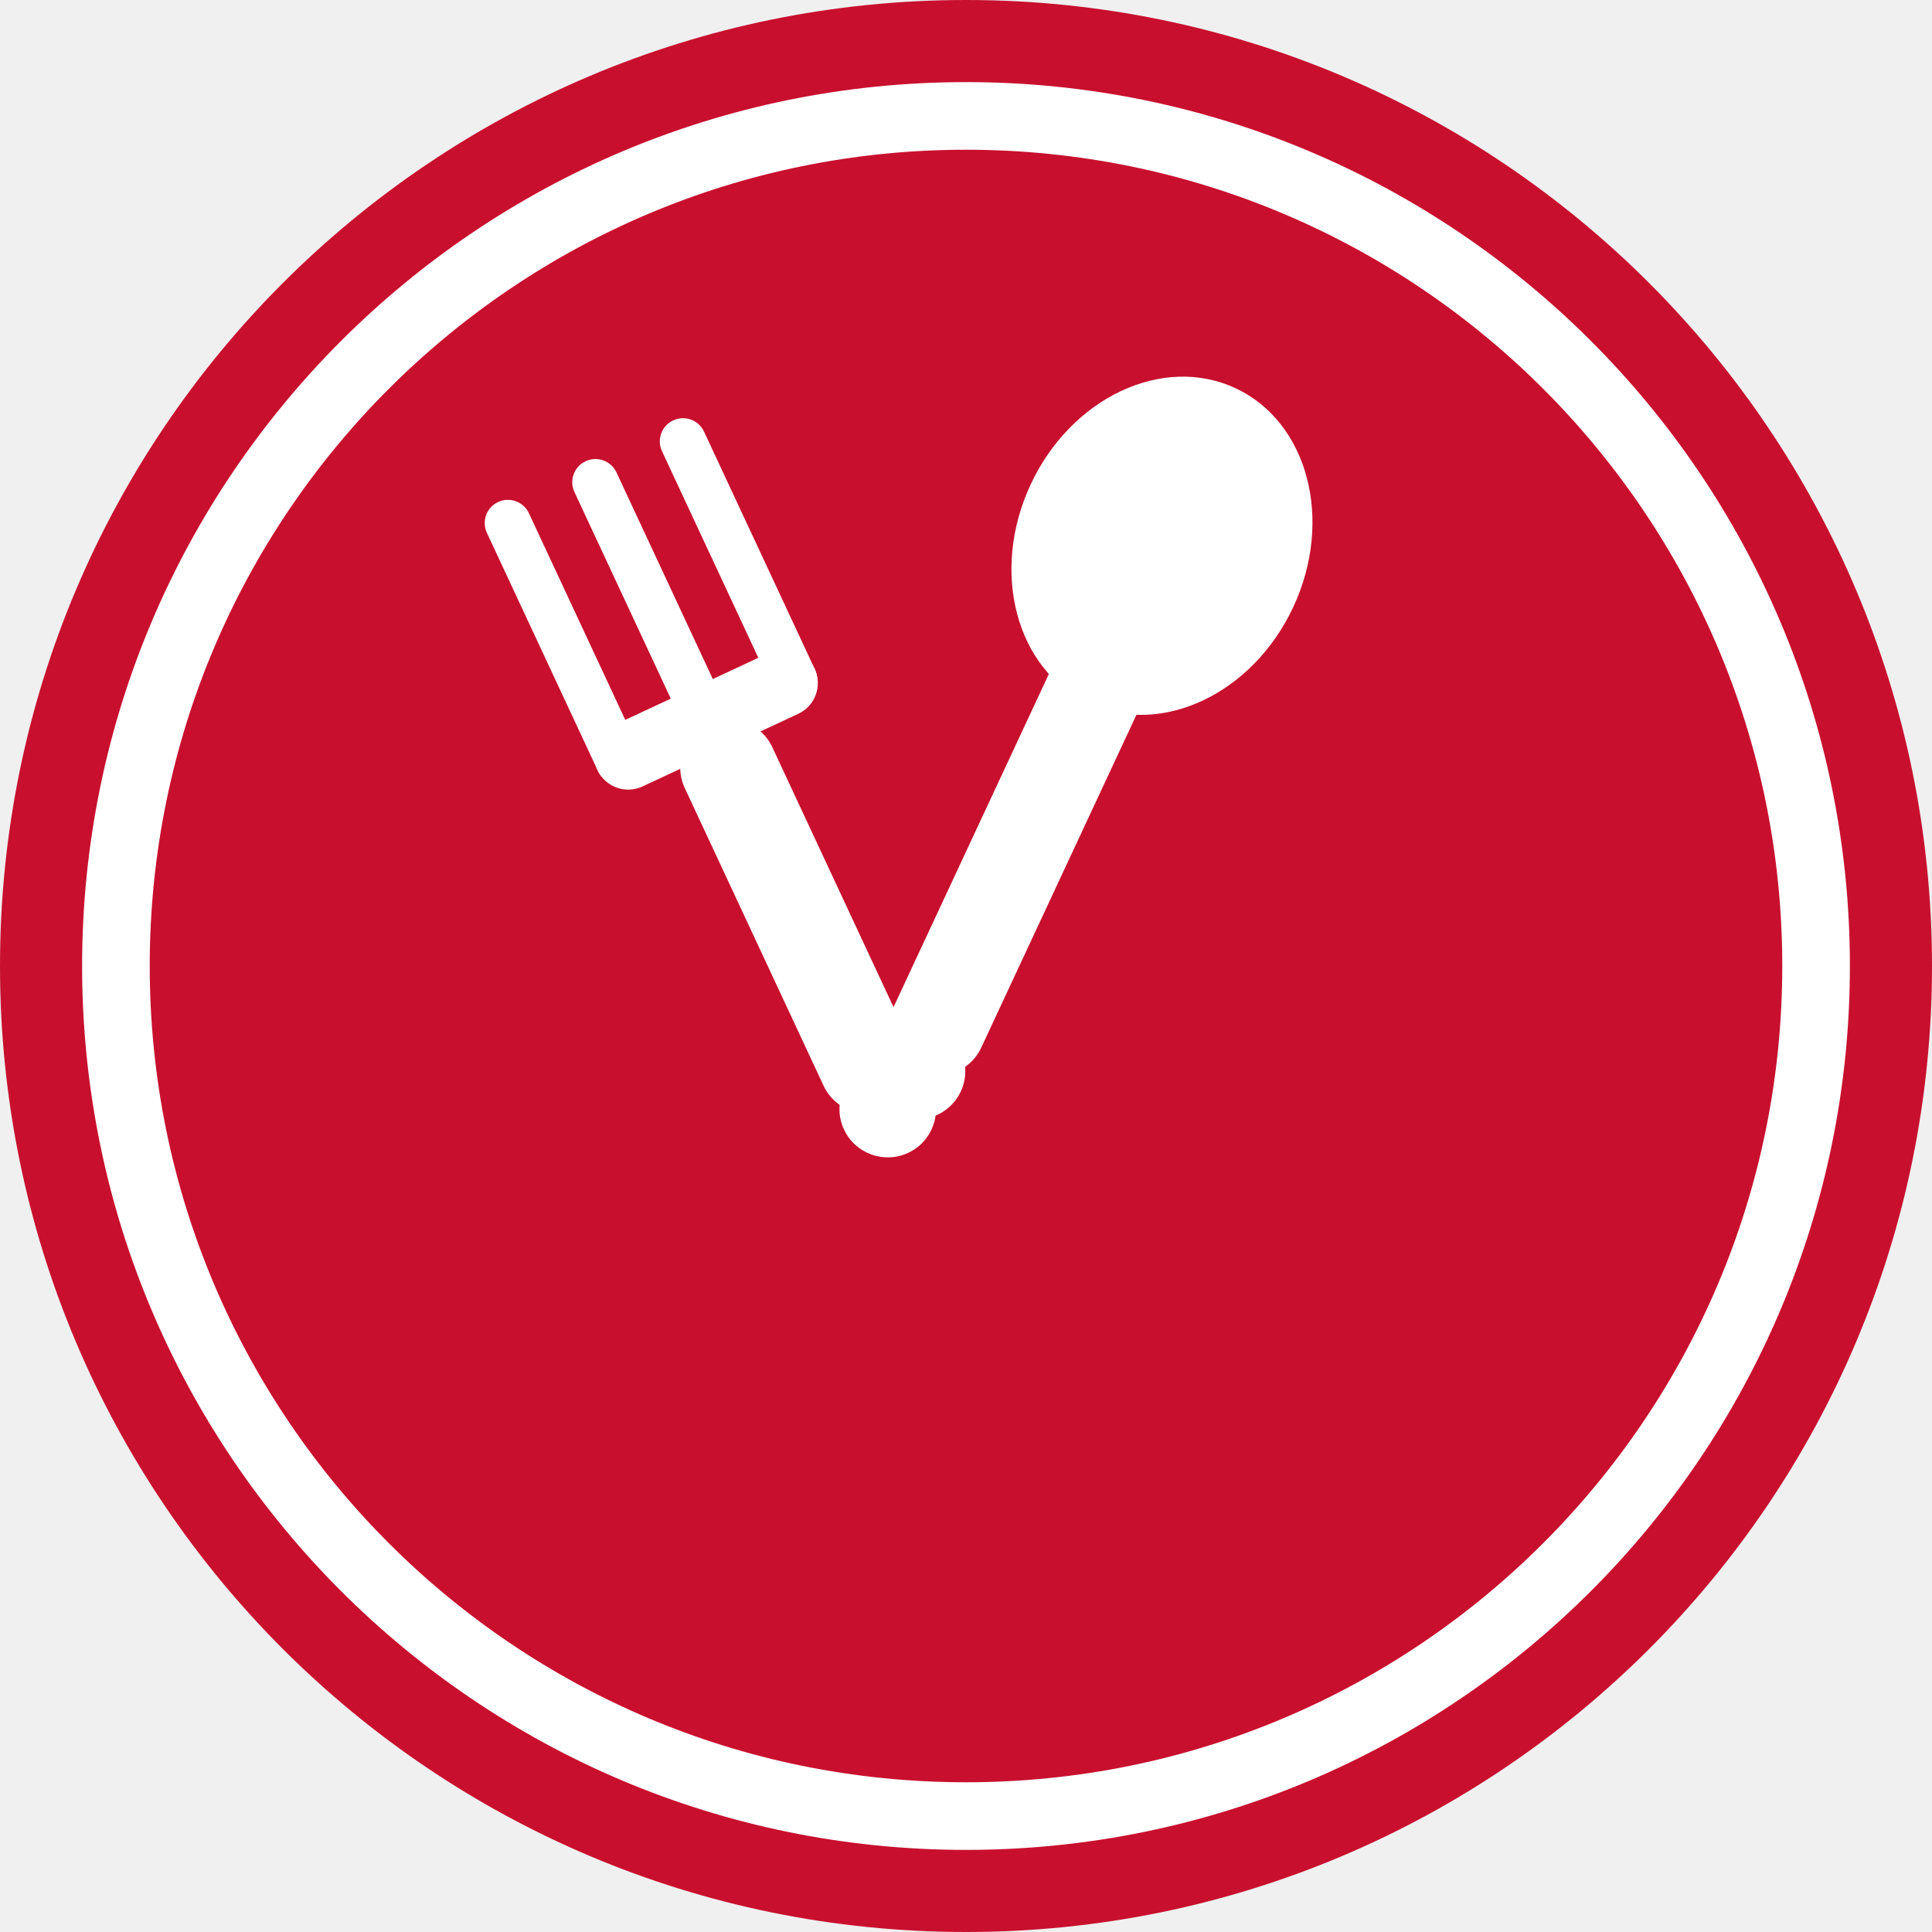
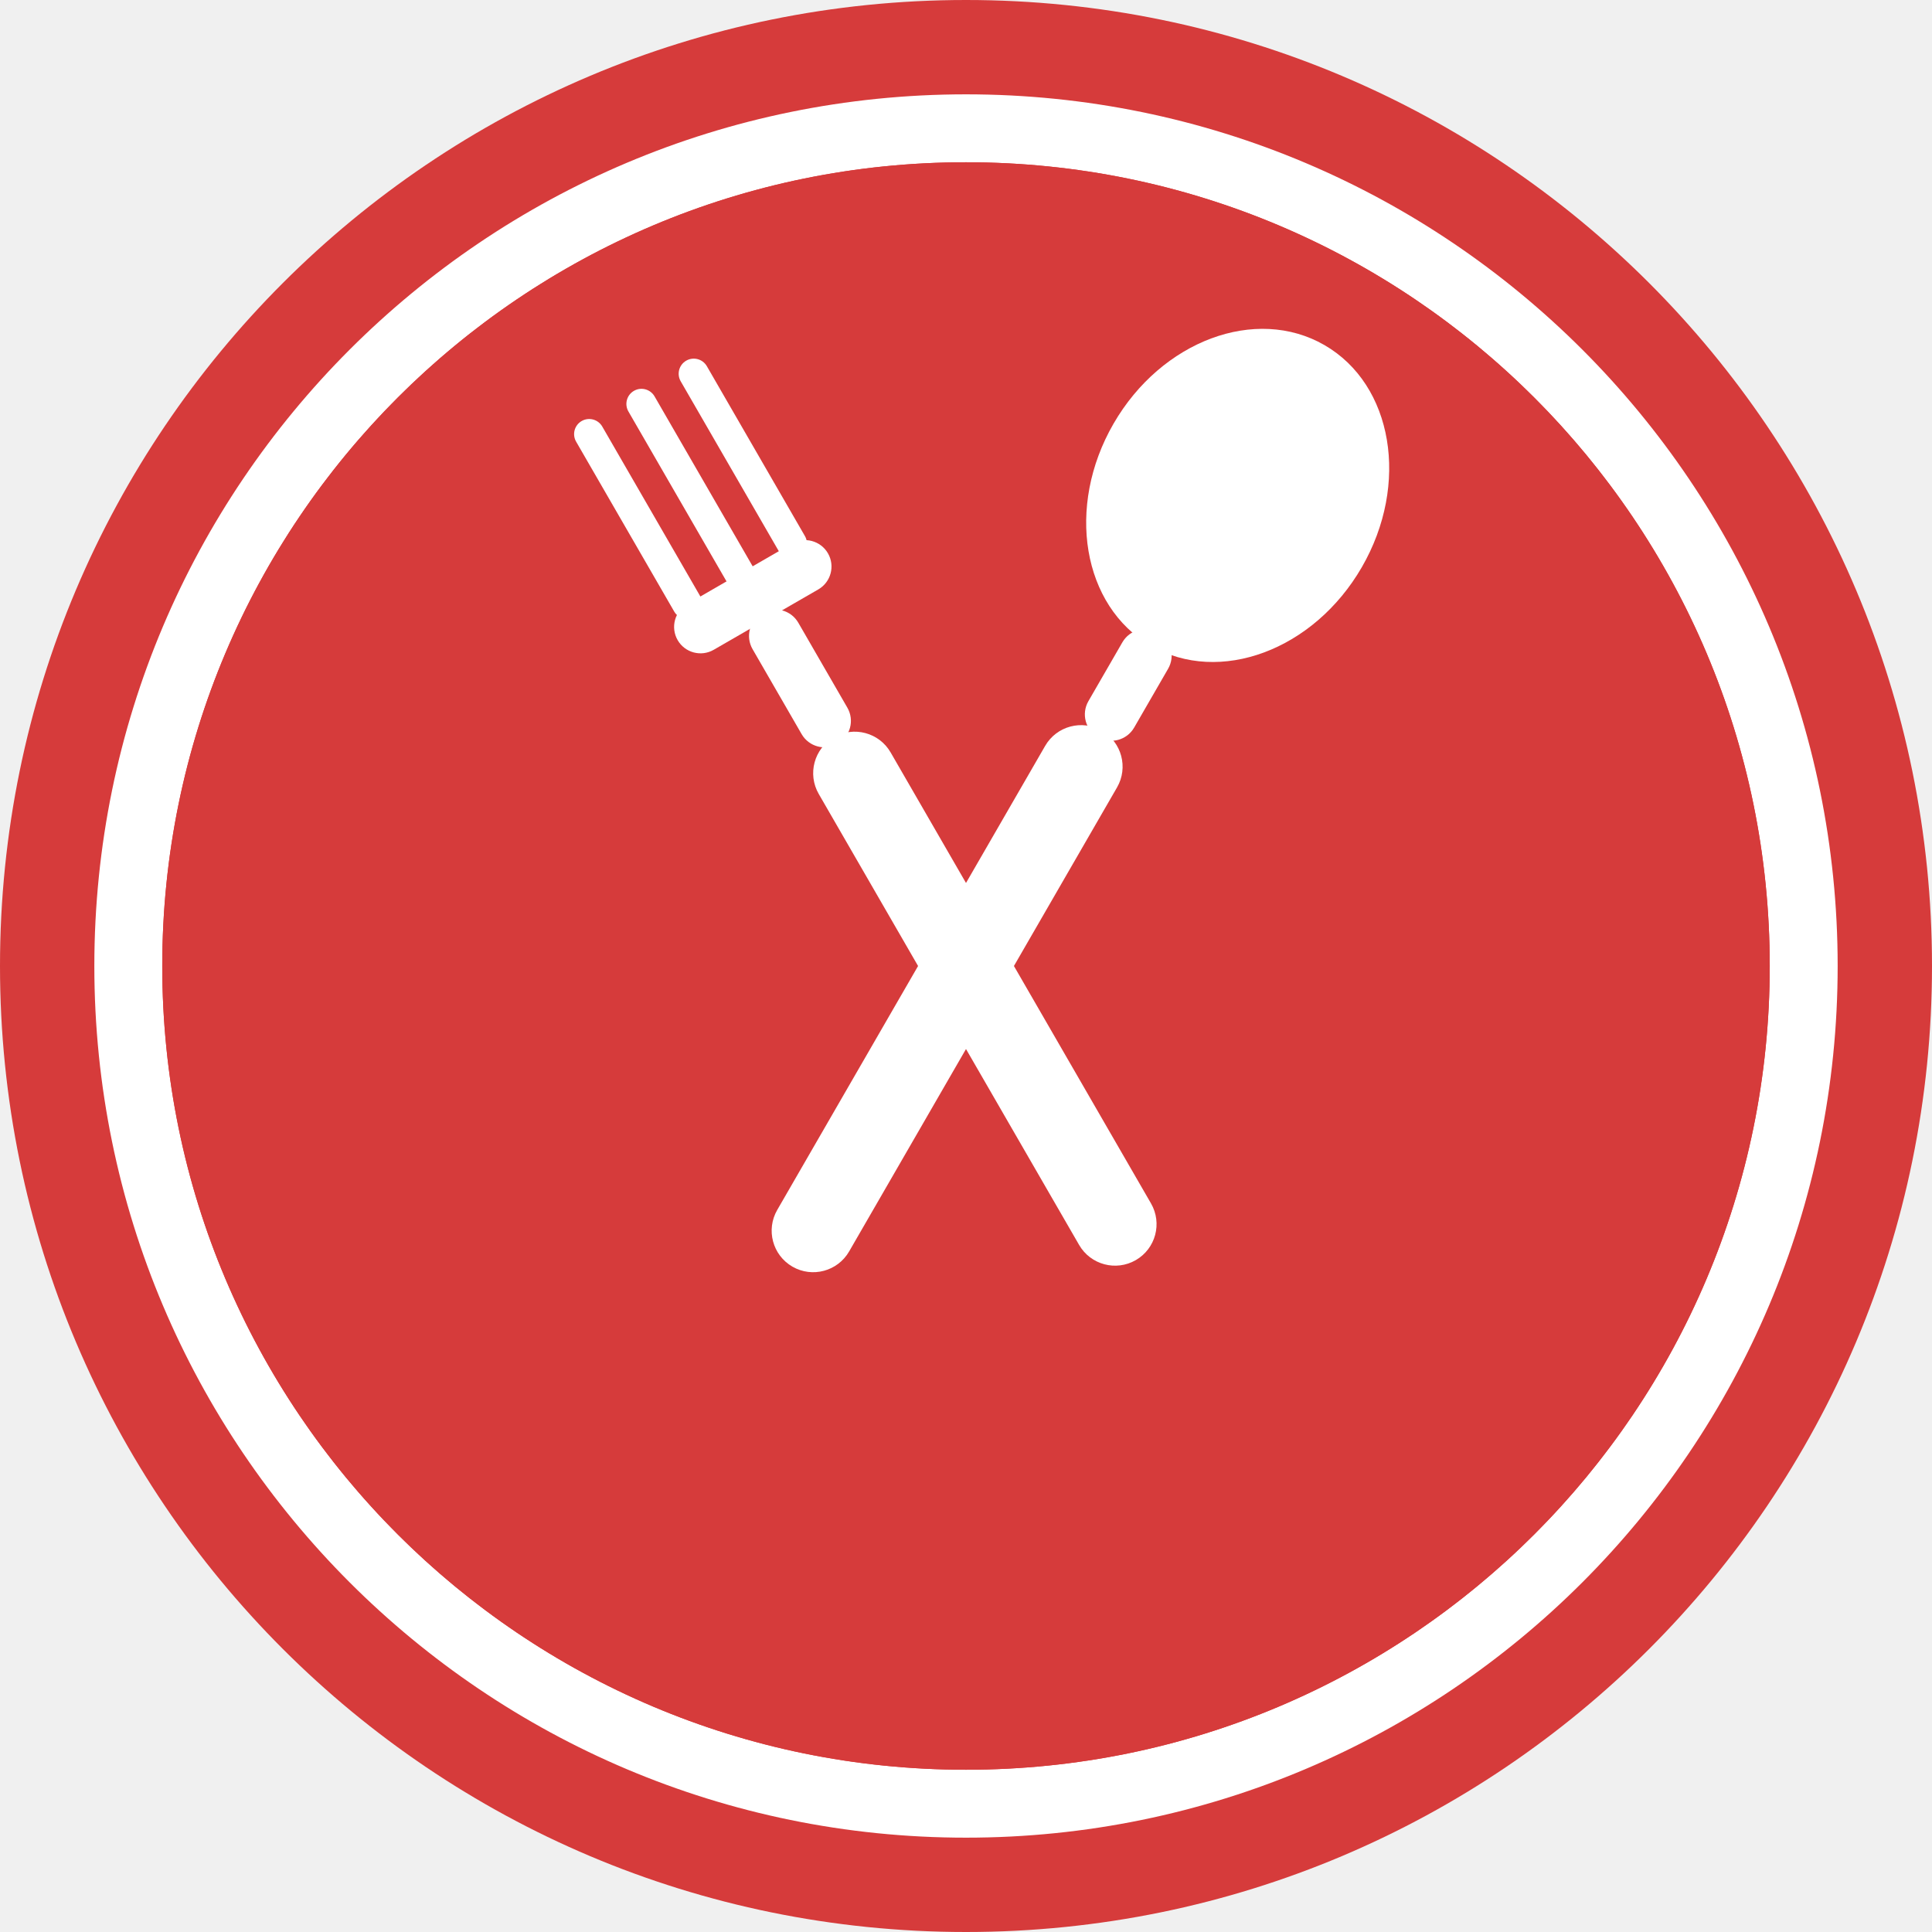
- <svg xmlns="http://www.w3.org/2000/svg" viewBox="0 0 100 100">
-   <circle cx="50" cy="50" r="50" fill="#C8102E" />
-   <circle cx="50" cy="50" r="44" fill="none" stroke="#fff" stroke-width="3.5" />
-   <g transform="translate(50,50) rotate(-25) translate(-50,-50)">
-     <rect x="37" y="18" width="2.4" height="16" rx="1.2" fill="#fff" />
-     <rect x="42" y="18" width="2.4" height="16" rx="1.2" fill="#fff" />
-     <rect x="47" y="18" width="2.4" height="16" rx="1.2" fill="#fff" />
-     <rect x="37" y="31" width="12.4" height="3.5" rx="1.75" fill="#fff" />
-     <rect x="40.7" y="33" width="5" height="22" rx="2.5" fill="#fff" />
-     <circle cx="43.2" cy="55" r="2.5" fill="#fff" />
-   </g>
-   <g transform="translate(50,50) rotate(25) translate(-50,-50)">
-     <ellipse cx="50" cy="26" rx="7.5" ry="9" fill="#fff" />
-     <rect x="47.5" y="32" width="5" height="24" rx="2.5" fill="#fff" />
-     <circle cx="50" cy="56" r="2.5" fill="#fff" />
+ <svg xmlns="http://www.w3.org/2000/svg" viewBox="0 0 512 512">
+   <circle cx="256" cy="256" r="256" fill="#D63B3B" />
+   <circle cx="256" cy="256" r="222" fill="none" stroke="#fff" stroke-width="18" />
+   <circle cx="256" cy="256" r="213" fill="#D63B3B" />
+   <g fill="#fff">
+     <g transform="rotate(-30 256 256)">
+       <rect x="236" y="80" width="8" height="60" rx="4" />
+       <rect x="252" y="80" width="8" height="60" rx="4" />
+       <rect x="268" y="80" width="8" height="60" rx="4" />
+       <rect x="233" y="136" width="46" height="14" rx="7" />
+       <rect x="249" y="148" width="14" height="40" rx="7" />
+       <rect x="245" y="186" width="22" height="160" rx="11" />
+     </g>
+     <g transform="rotate(30 256 256)">
+       <ellipse cx="256" cy="112" rx="38" ry="46" />
+       <rect x="249" y="154" width="14" height="32" rx="7" />
+       <rect x="245" y="184" width="22" height="164" rx="11" />
+     </g>
  </g>
</svg>
